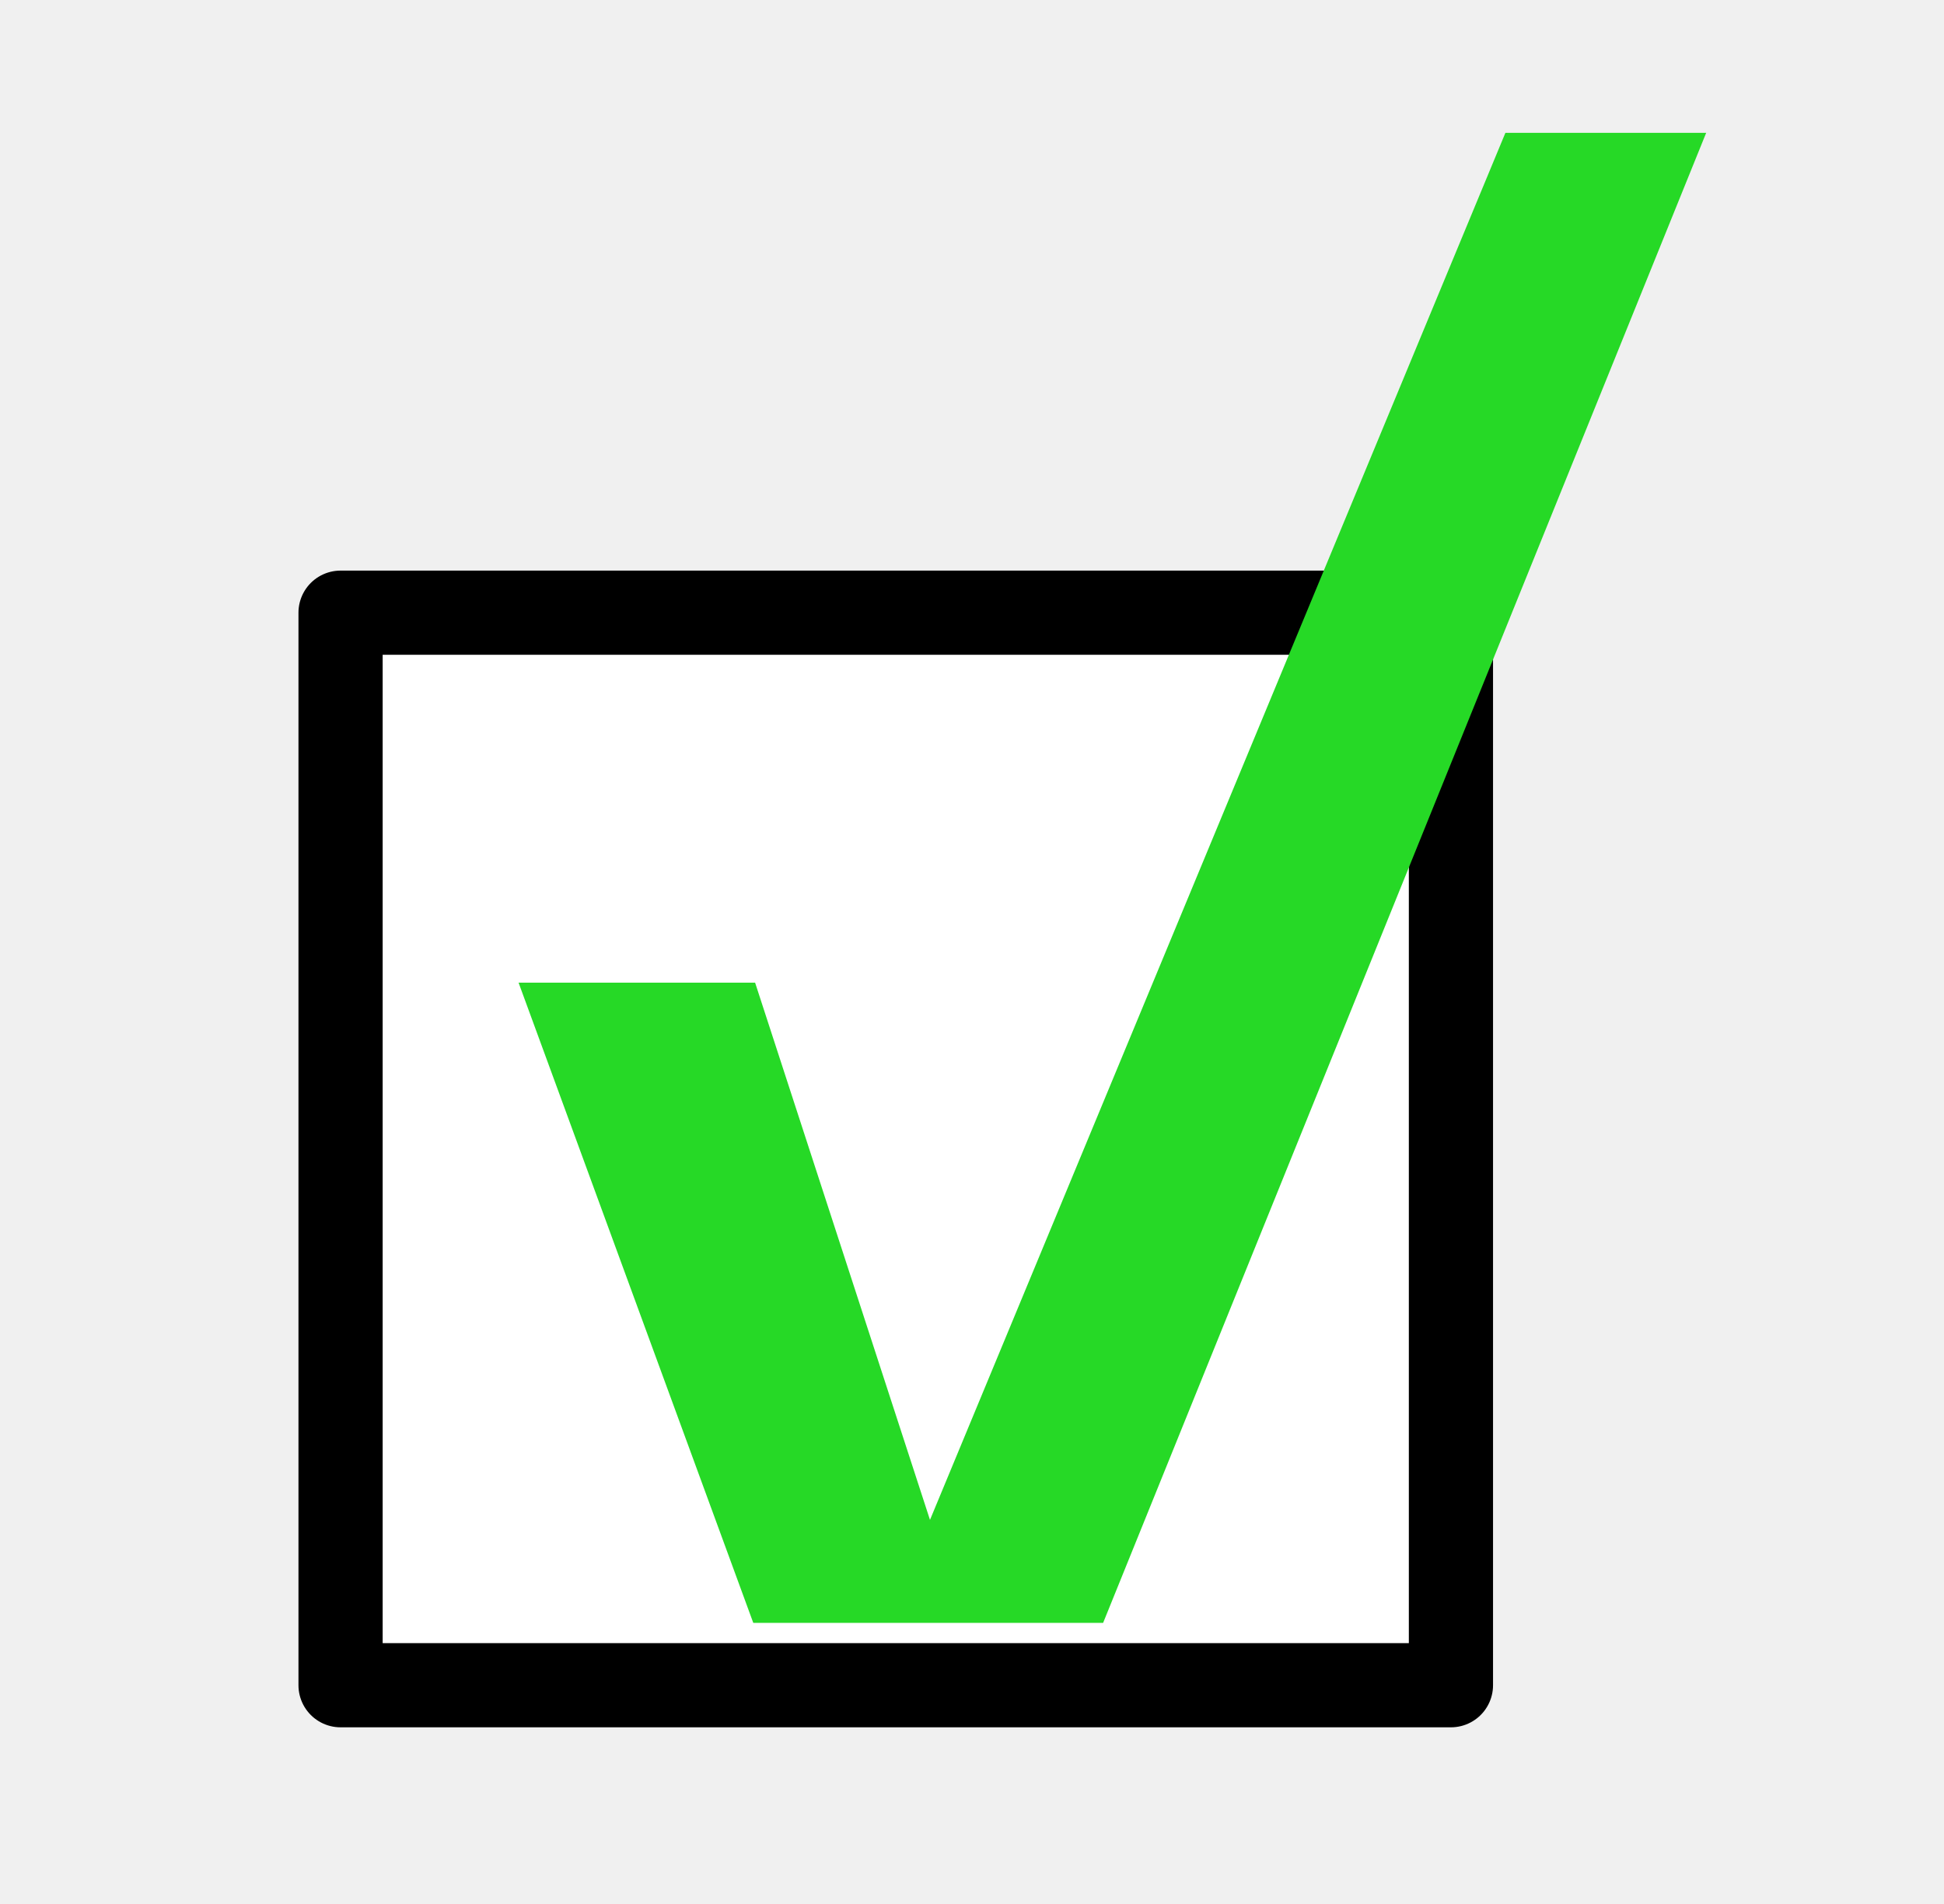
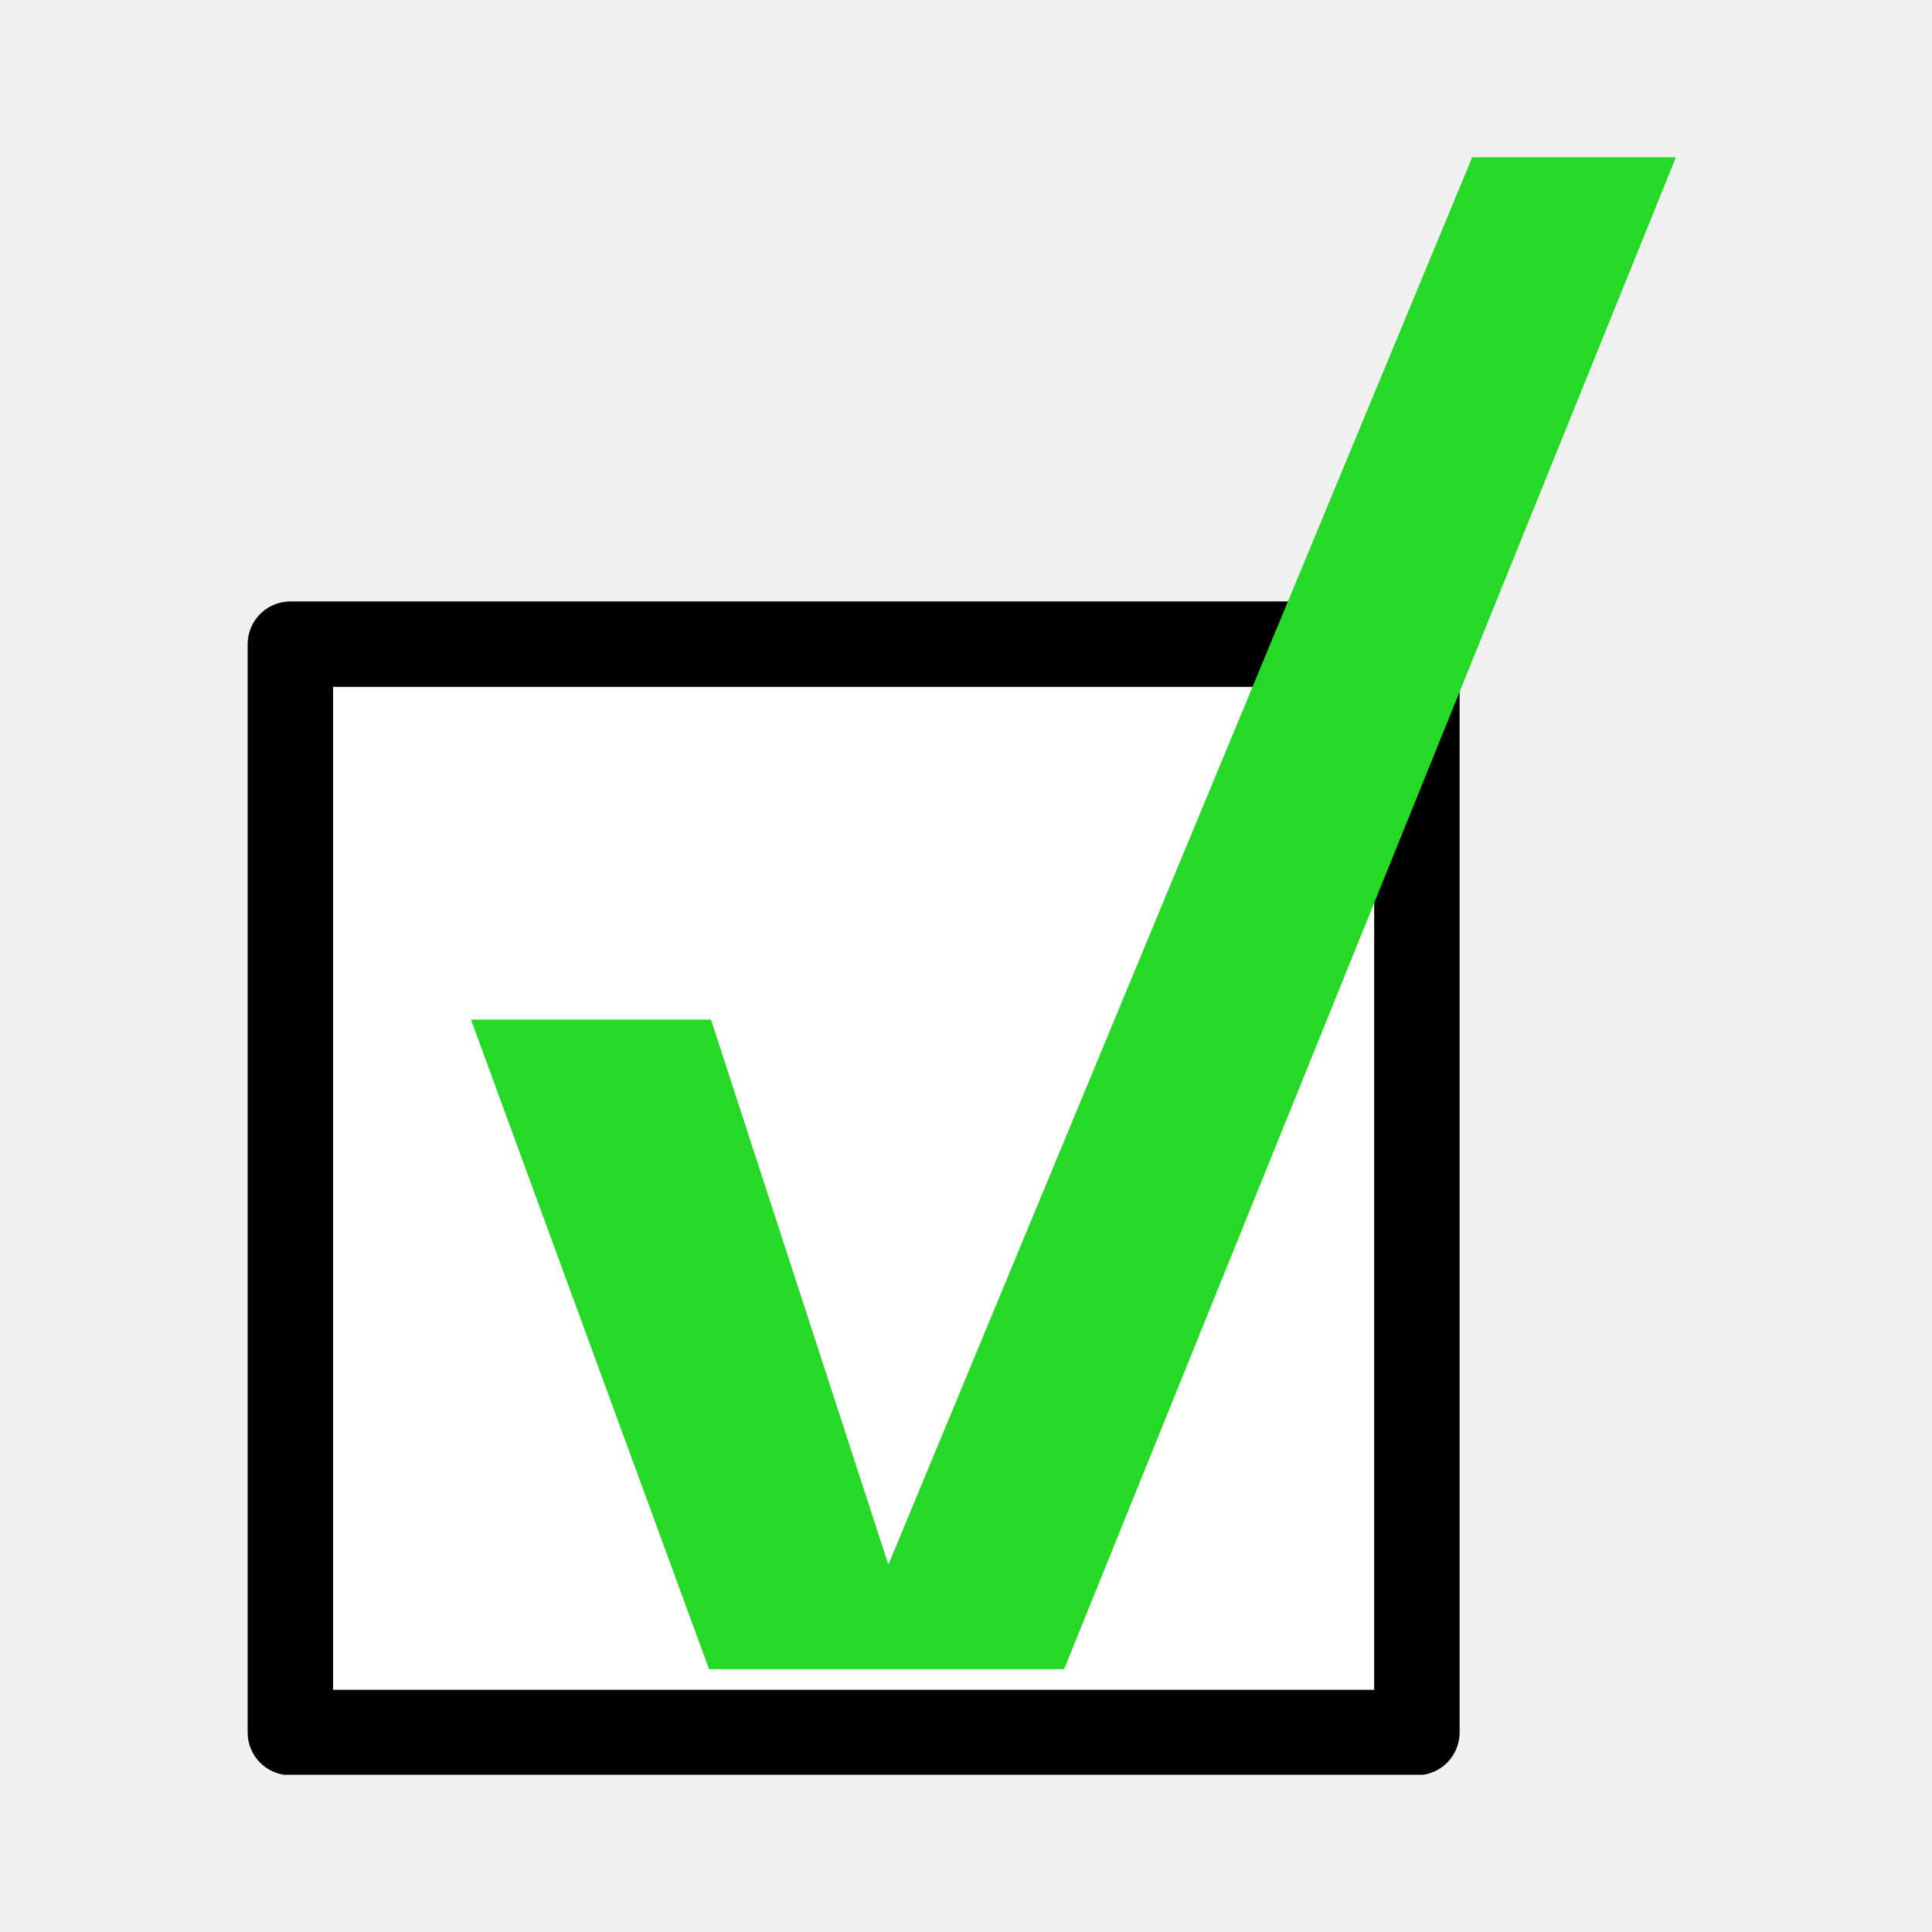
- <svg xmlns="http://www.w3.org/2000/svg" width="49" height="48" fill="none">
-   <g clip-path="url(#clip0)">
-     <path d="M36.572 15.446H8.584v27.039h27.988v-27.04z" fill="#fff" stroke="#000" stroke-width="2.122" stroke-linecap="round" stroke-linejoin="round" />
-     <path d="M18.987 40.913l-5.916-16.14h5.962l4.408 13.544L38.158 2.835l5.06-.011-15.413 38.089h-8.818z" fill="#26D926" />
+ <svg xmlns="http://www.w3.org/2000/svg" width="48" height="48" fill="none">
+   <g clip-path="url(#a)" transform="translate(-1.37 .558)">
+     <path d="M36.572 15.446H8.584v27.04h27.988v-27.04z" fill="#fff" stroke="#000" stroke-width="2.122" stroke-linecap="round" stroke-linejoin="round" />
+     <path d="M18.987 40.913l-5.916-16.14h5.963l4.408 13.544L38.16 2.835l5.06-.01-15.413 38.088z" fill="#26d926" />
  </g>
  <defs>
-     <clipPath id="clip0">
-       <path fill="#fff" transform="translate(7.497 3.349)" d="M0 0h35.721v40.186H0z" />
+     <clipPath id="a">
+       <path d="M7.497 3.35h35.72v40.185H7.498z" fill="#fff" />
    </clipPath>
  </defs>
</svg>
